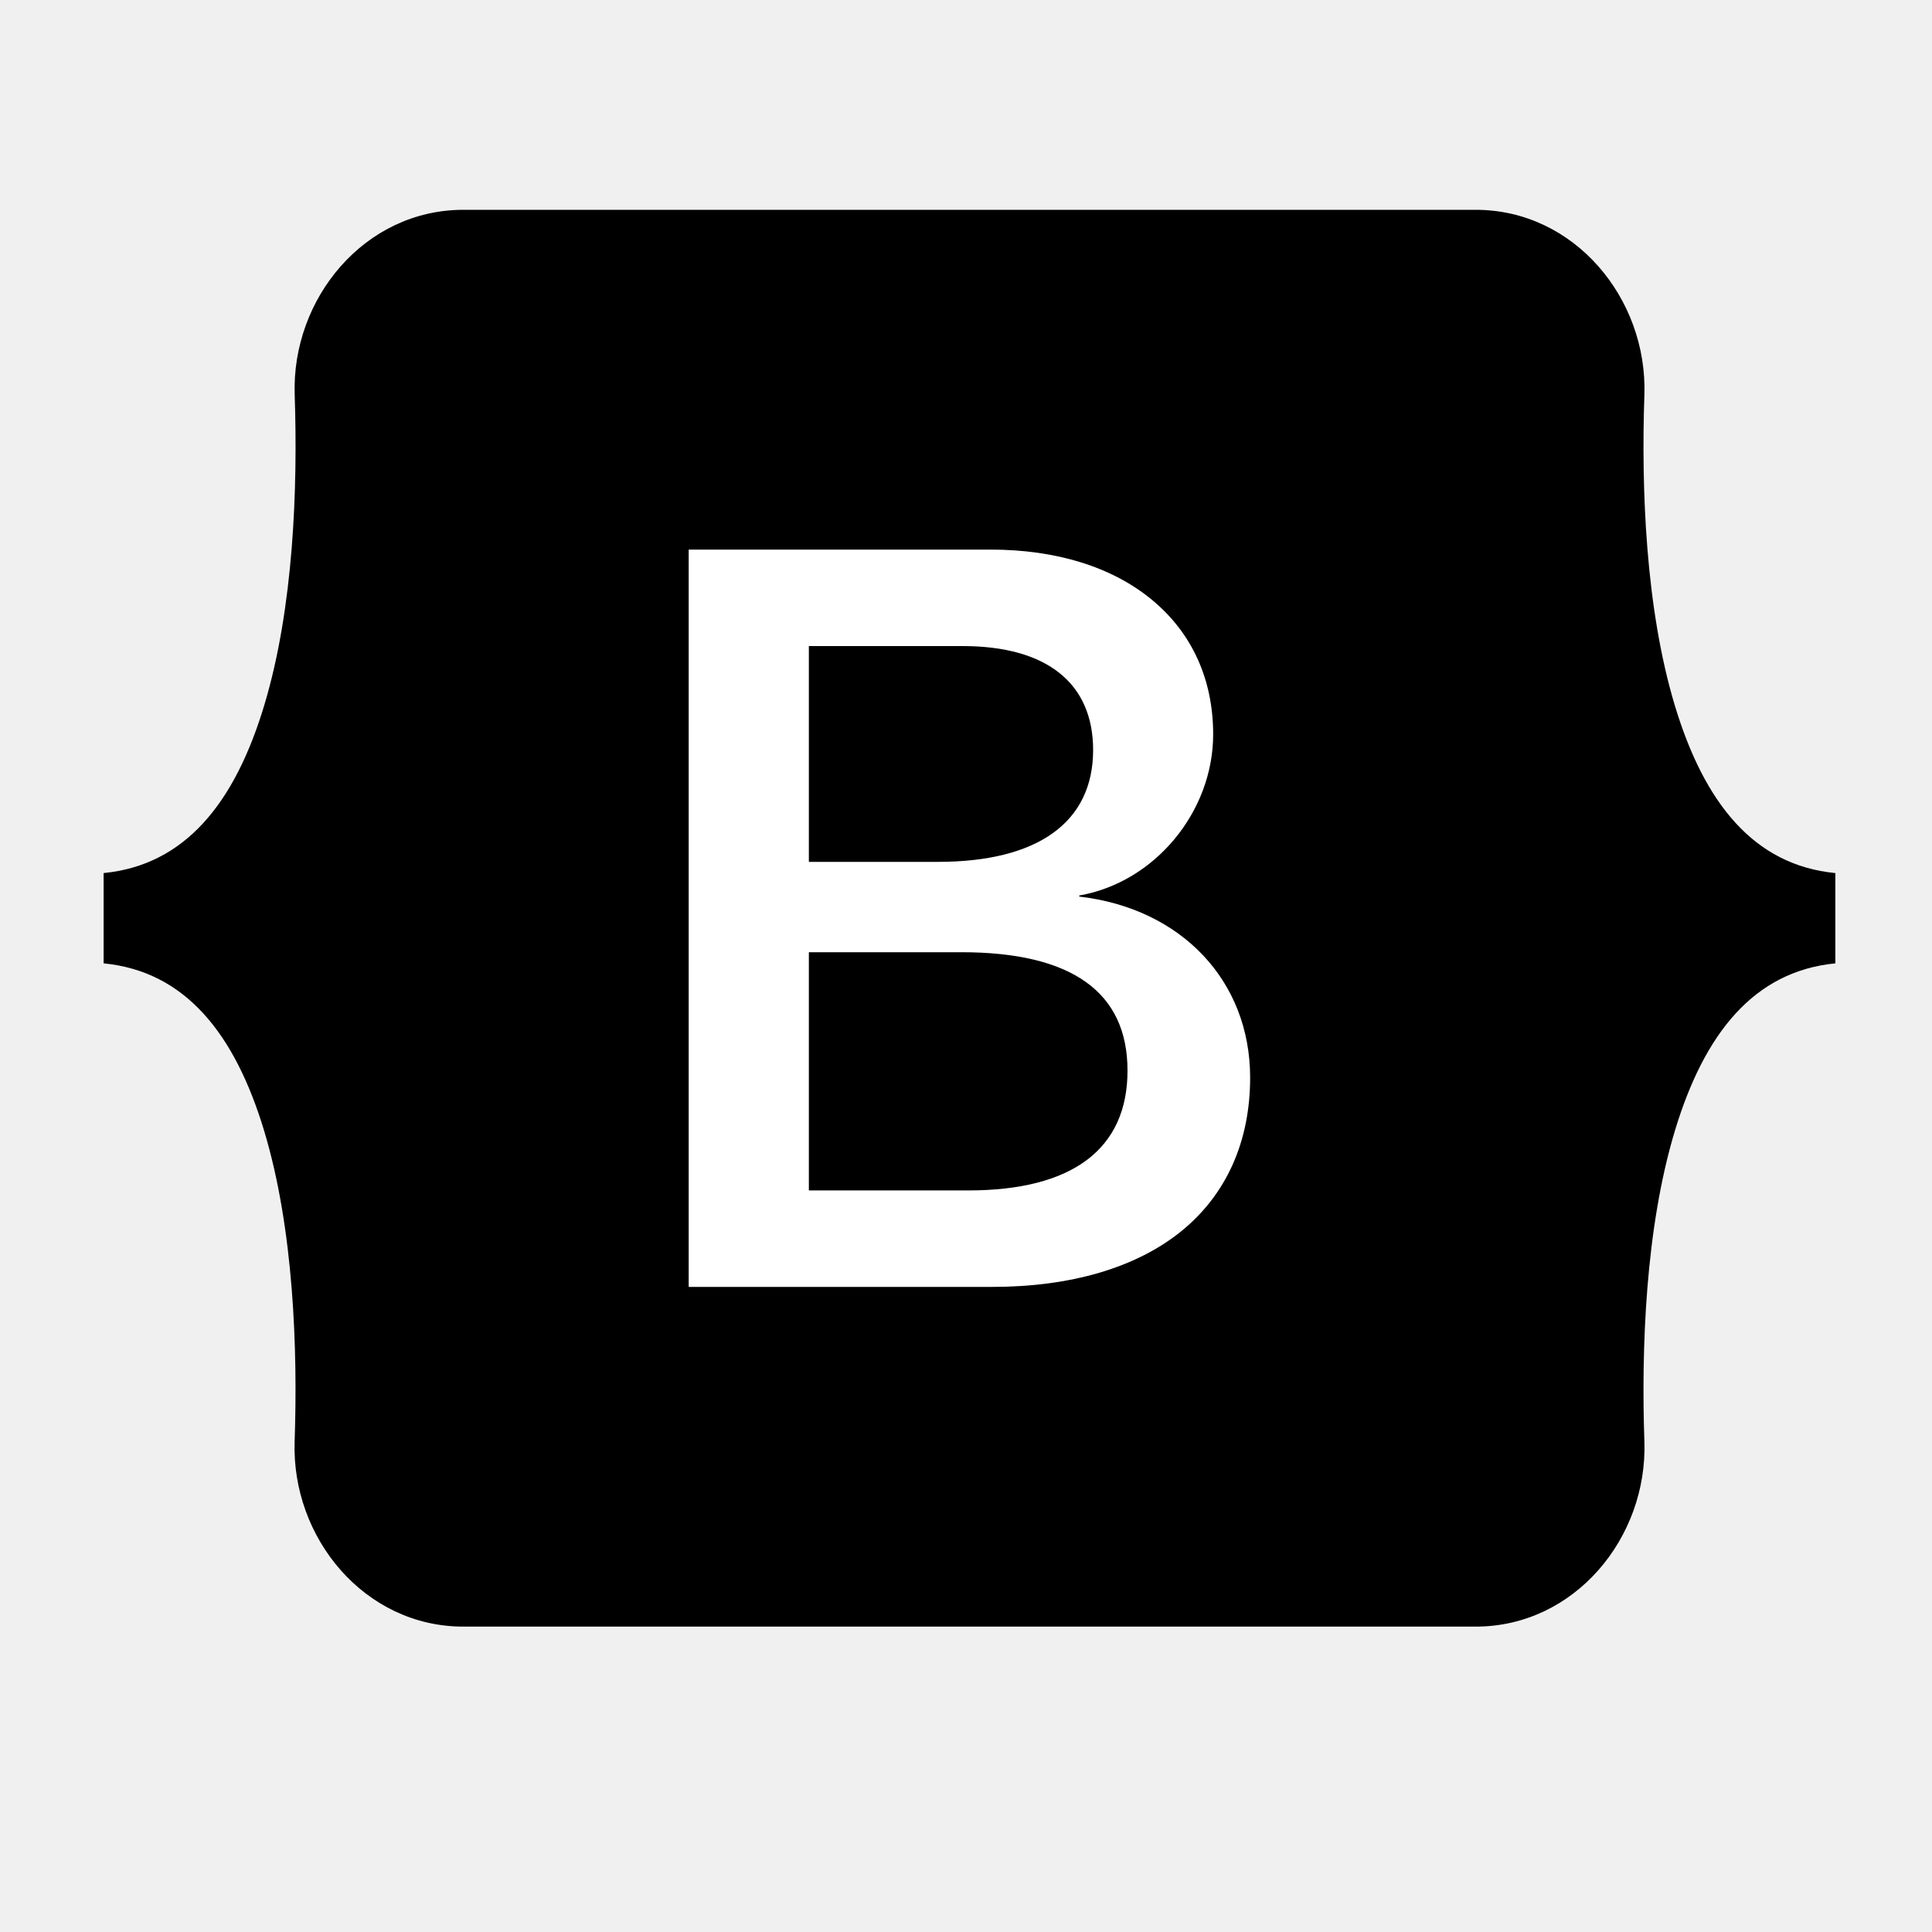
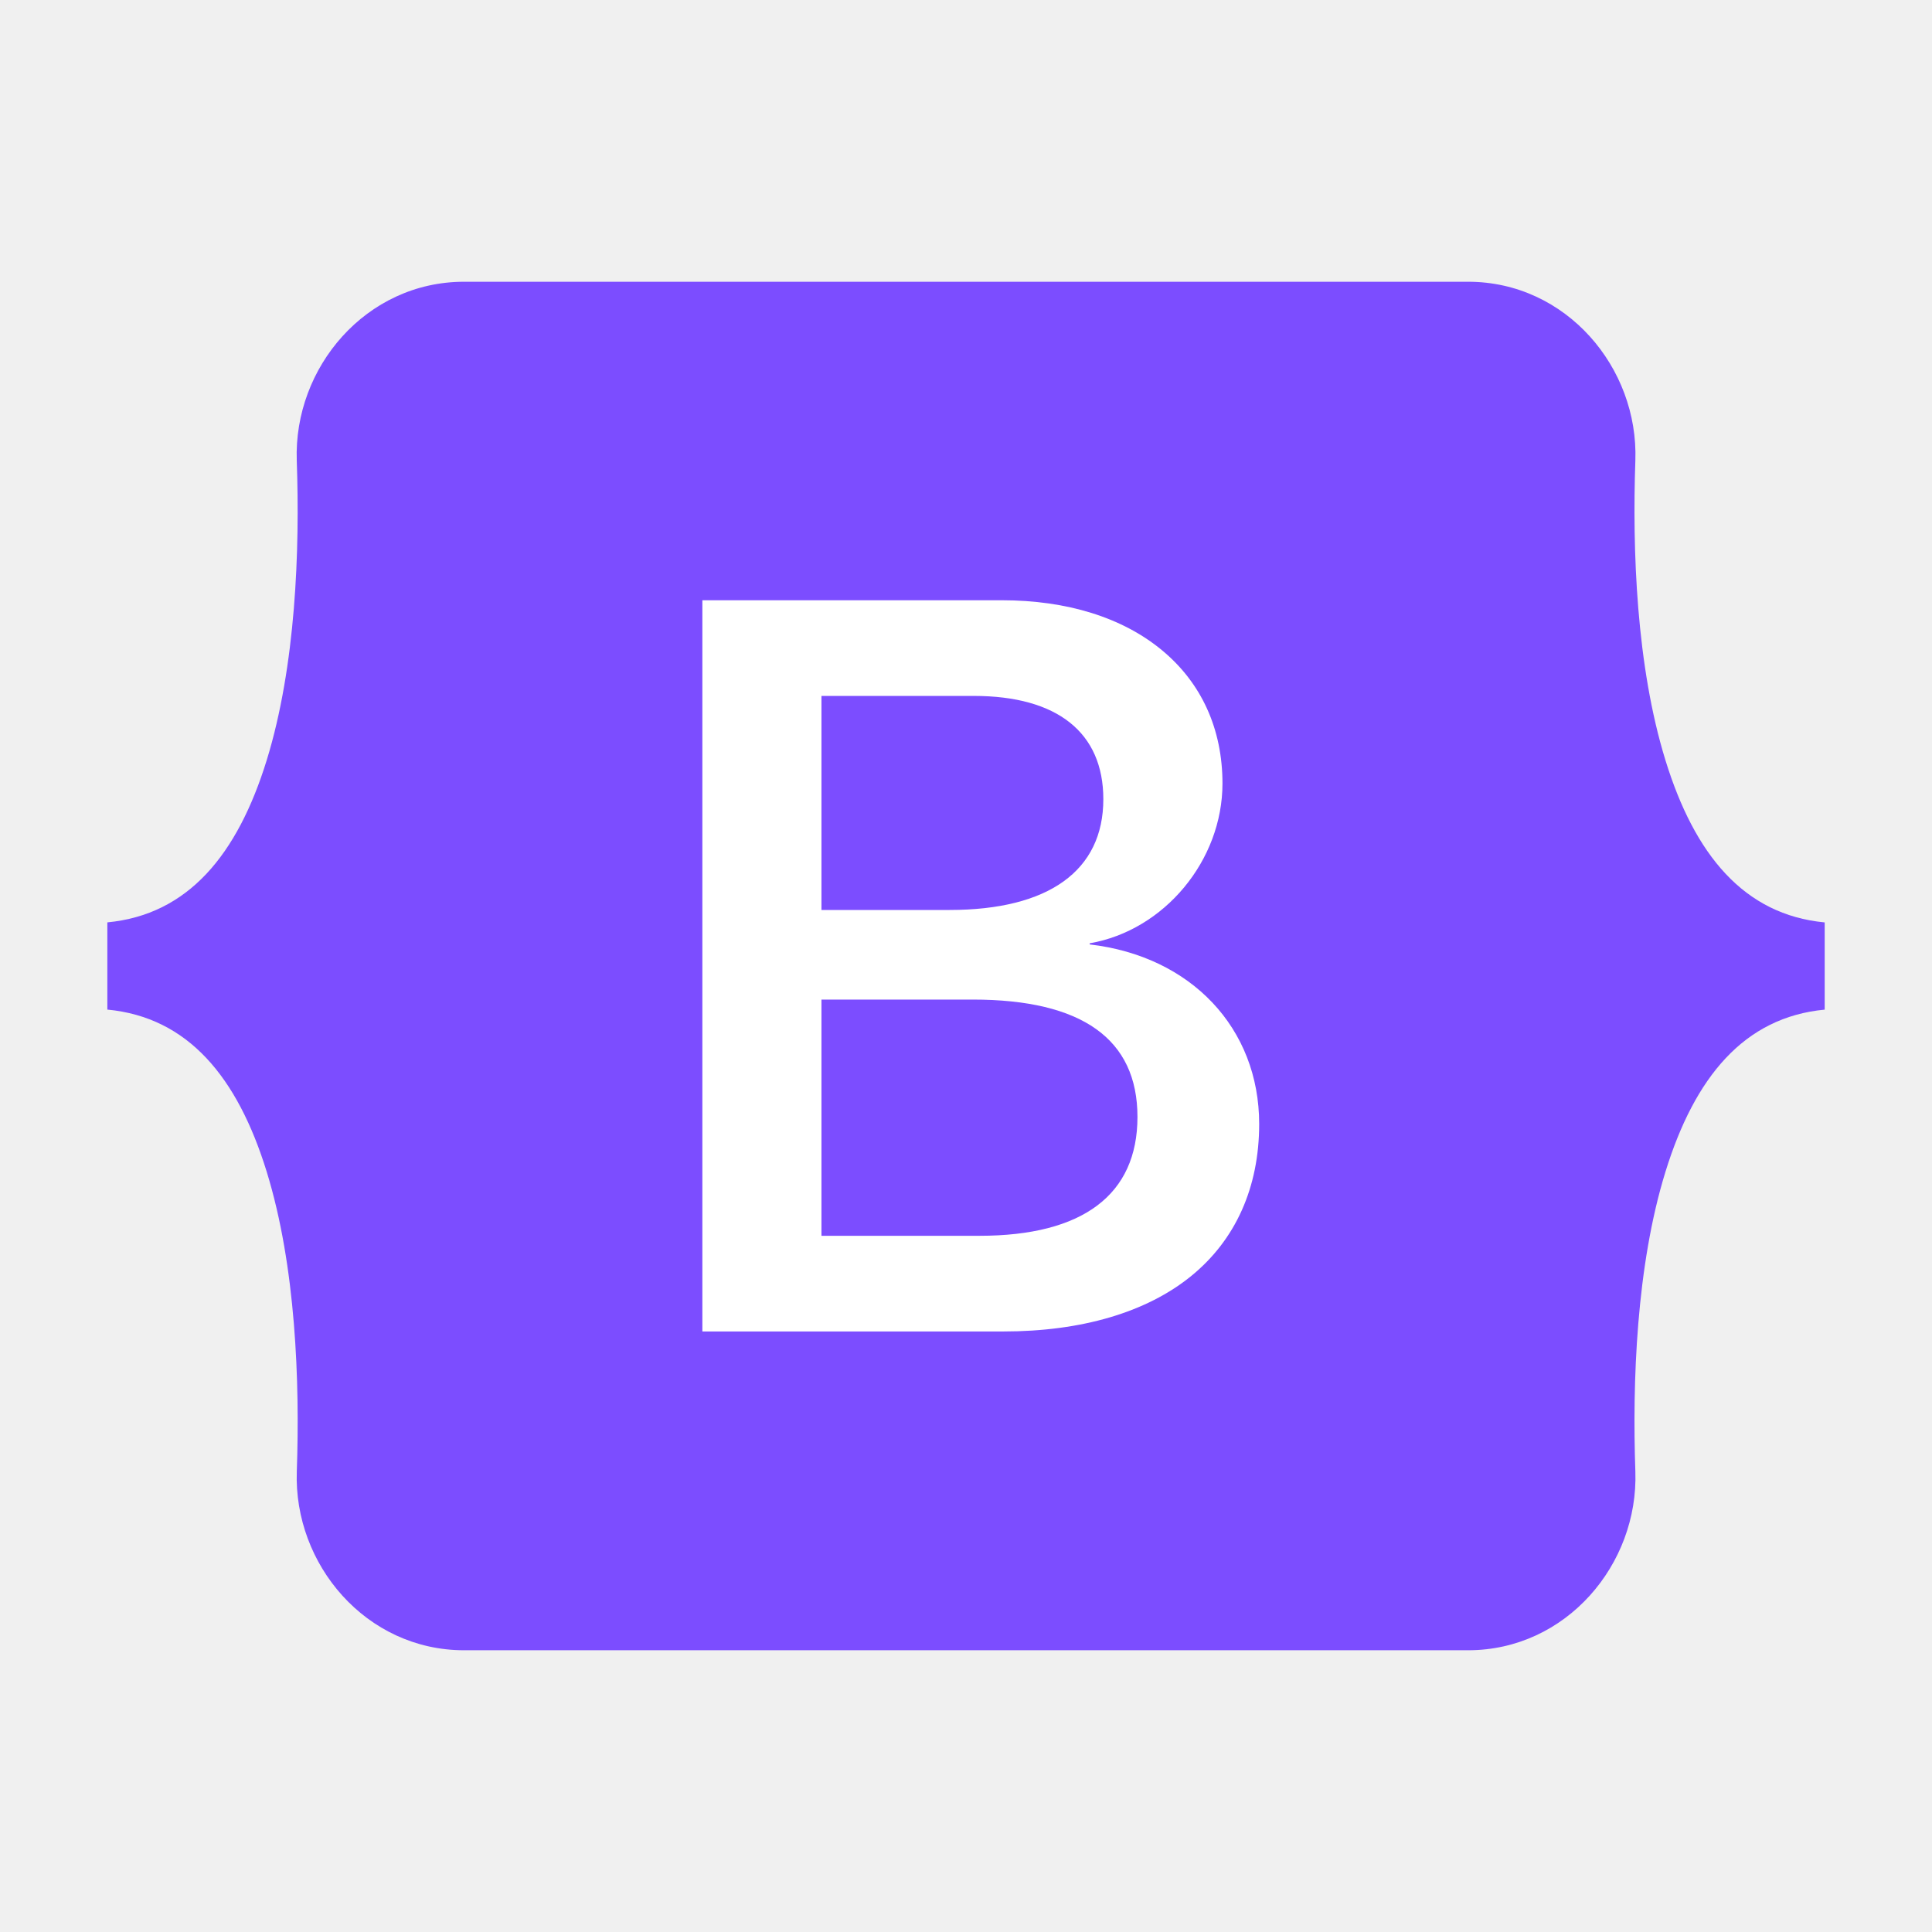
- <svg xmlns="http://www.w3.org/2000/svg" viewBox="0 0 30 30" width="480px" height="480px" baseProfile="basic">
-   <path d="M4.576,6.133C4.525,4.637,5.66,3.258,7.194,3.258h15.721c1.534,0,2.669,1.379,2.619,2.875 c-0.049,1.437,0.015,3.298,0.471,4.816c0.458,1.522,1.229,2.485,2.494,2.608v1.402c-1.264,0.124-2.036,1.086-2.494,2.608 c-0.456,1.518-0.52,3.379-0.471,4.816c0.051,1.496-1.084,2.875-2.619,2.875H7.194c-1.534,0-2.669-1.379-2.619-2.875 c0.049-1.437-0.015-3.298-0.471-4.816c-0.458-1.522-1.231-2.485-2.495-2.608v-1.402c1.264-0.124,2.038-1.086,2.495-2.608 C4.561,9.431,4.624,7.57,4.576,6.133z" />
-   <path fill="#fff" d="M16.759,13.922v-0.017c1.168-0.202,2.079-1.296,2.079-2.502c0-0.852-0.328-1.574-0.948-2.087 c-0.618-0.512-1.486-0.782-2.509-0.782h-4.687v11.449h4.711c1.224,0,2.24-0.299,2.938-0.865c0.699-0.567,1.069-1.391,1.069-2.384 C19.413,15.233,18.347,14.106,16.759,13.922z M14.564,13.383H12.56v-3.351h2.385c1.308,0,2.029,0.574,2.029,1.616 C16.973,12.766,16.118,13.383,14.564,13.383z M12.56,14.786h2.369c1.711,0,2.579,0.618,2.579,1.838c0,1.218-0.855,1.861-2.474,1.861 H12.56V14.786z" />
+ <svg xmlns="http://www.w3.org/2000/svg" viewBox="0 0 48 48" width="480px" height="480px" baseProfile="basic">
+   <path fill="#7c4dff" d="M7.373,11.443C7.293,9.132,9.094,7,11.529,7h24.946c2.435,0,4.236,2.132,4.155,4.443 c-0.077,2.221,0.023,5.097,0.747,7.443c0.726,2.353,1.951,3.84,3.957,4.031v2.167c-2.006,0.191-3.23,1.678-3.957,4.031 c-0.724,2.345-0.824,5.222-0.747,7.443C40.71,38.868,38.909,41,36.475,41H11.529c-2.434,0-4.236-2.132-4.155-4.443 c0.077-2.221-0.023-5.097-0.747-7.443c-0.726-2.353-1.954-3.84-3.96-4.031v-2.167c2.006-0.191,3.233-1.678,3.96-4.031 C7.35,16.54,7.451,13.664,7.373,11.443z" />
+   <path fill="#fff" d="M27.073,23.464v-0.028c1.853-0.32,3.299-2.057,3.299-3.97c0-1.352-0.52-2.498-1.504-3.312 c-0.981-0.812-2.357-1.241-3.981-1.241H17.45V33.08h7.475c1.942,0,3.555-0.474,4.663-1.372c1.109-0.899,1.696-2.207,1.696-3.783 C31.283,25.544,29.593,23.756,27.073,23.464z M23.59,22.608h-3.181V17.29h3.784c2.076,0,3.219,0.911,3.219,2.565 C27.413,21.63,26.055,22.608,23.59,22.608z M20.409,24.834h3.759c2.716,0,4.092,0.981,4.092,2.916c0,1.932-1.357,2.953-3.925,2.953 h-3.926V24.834z" />
</svg>
